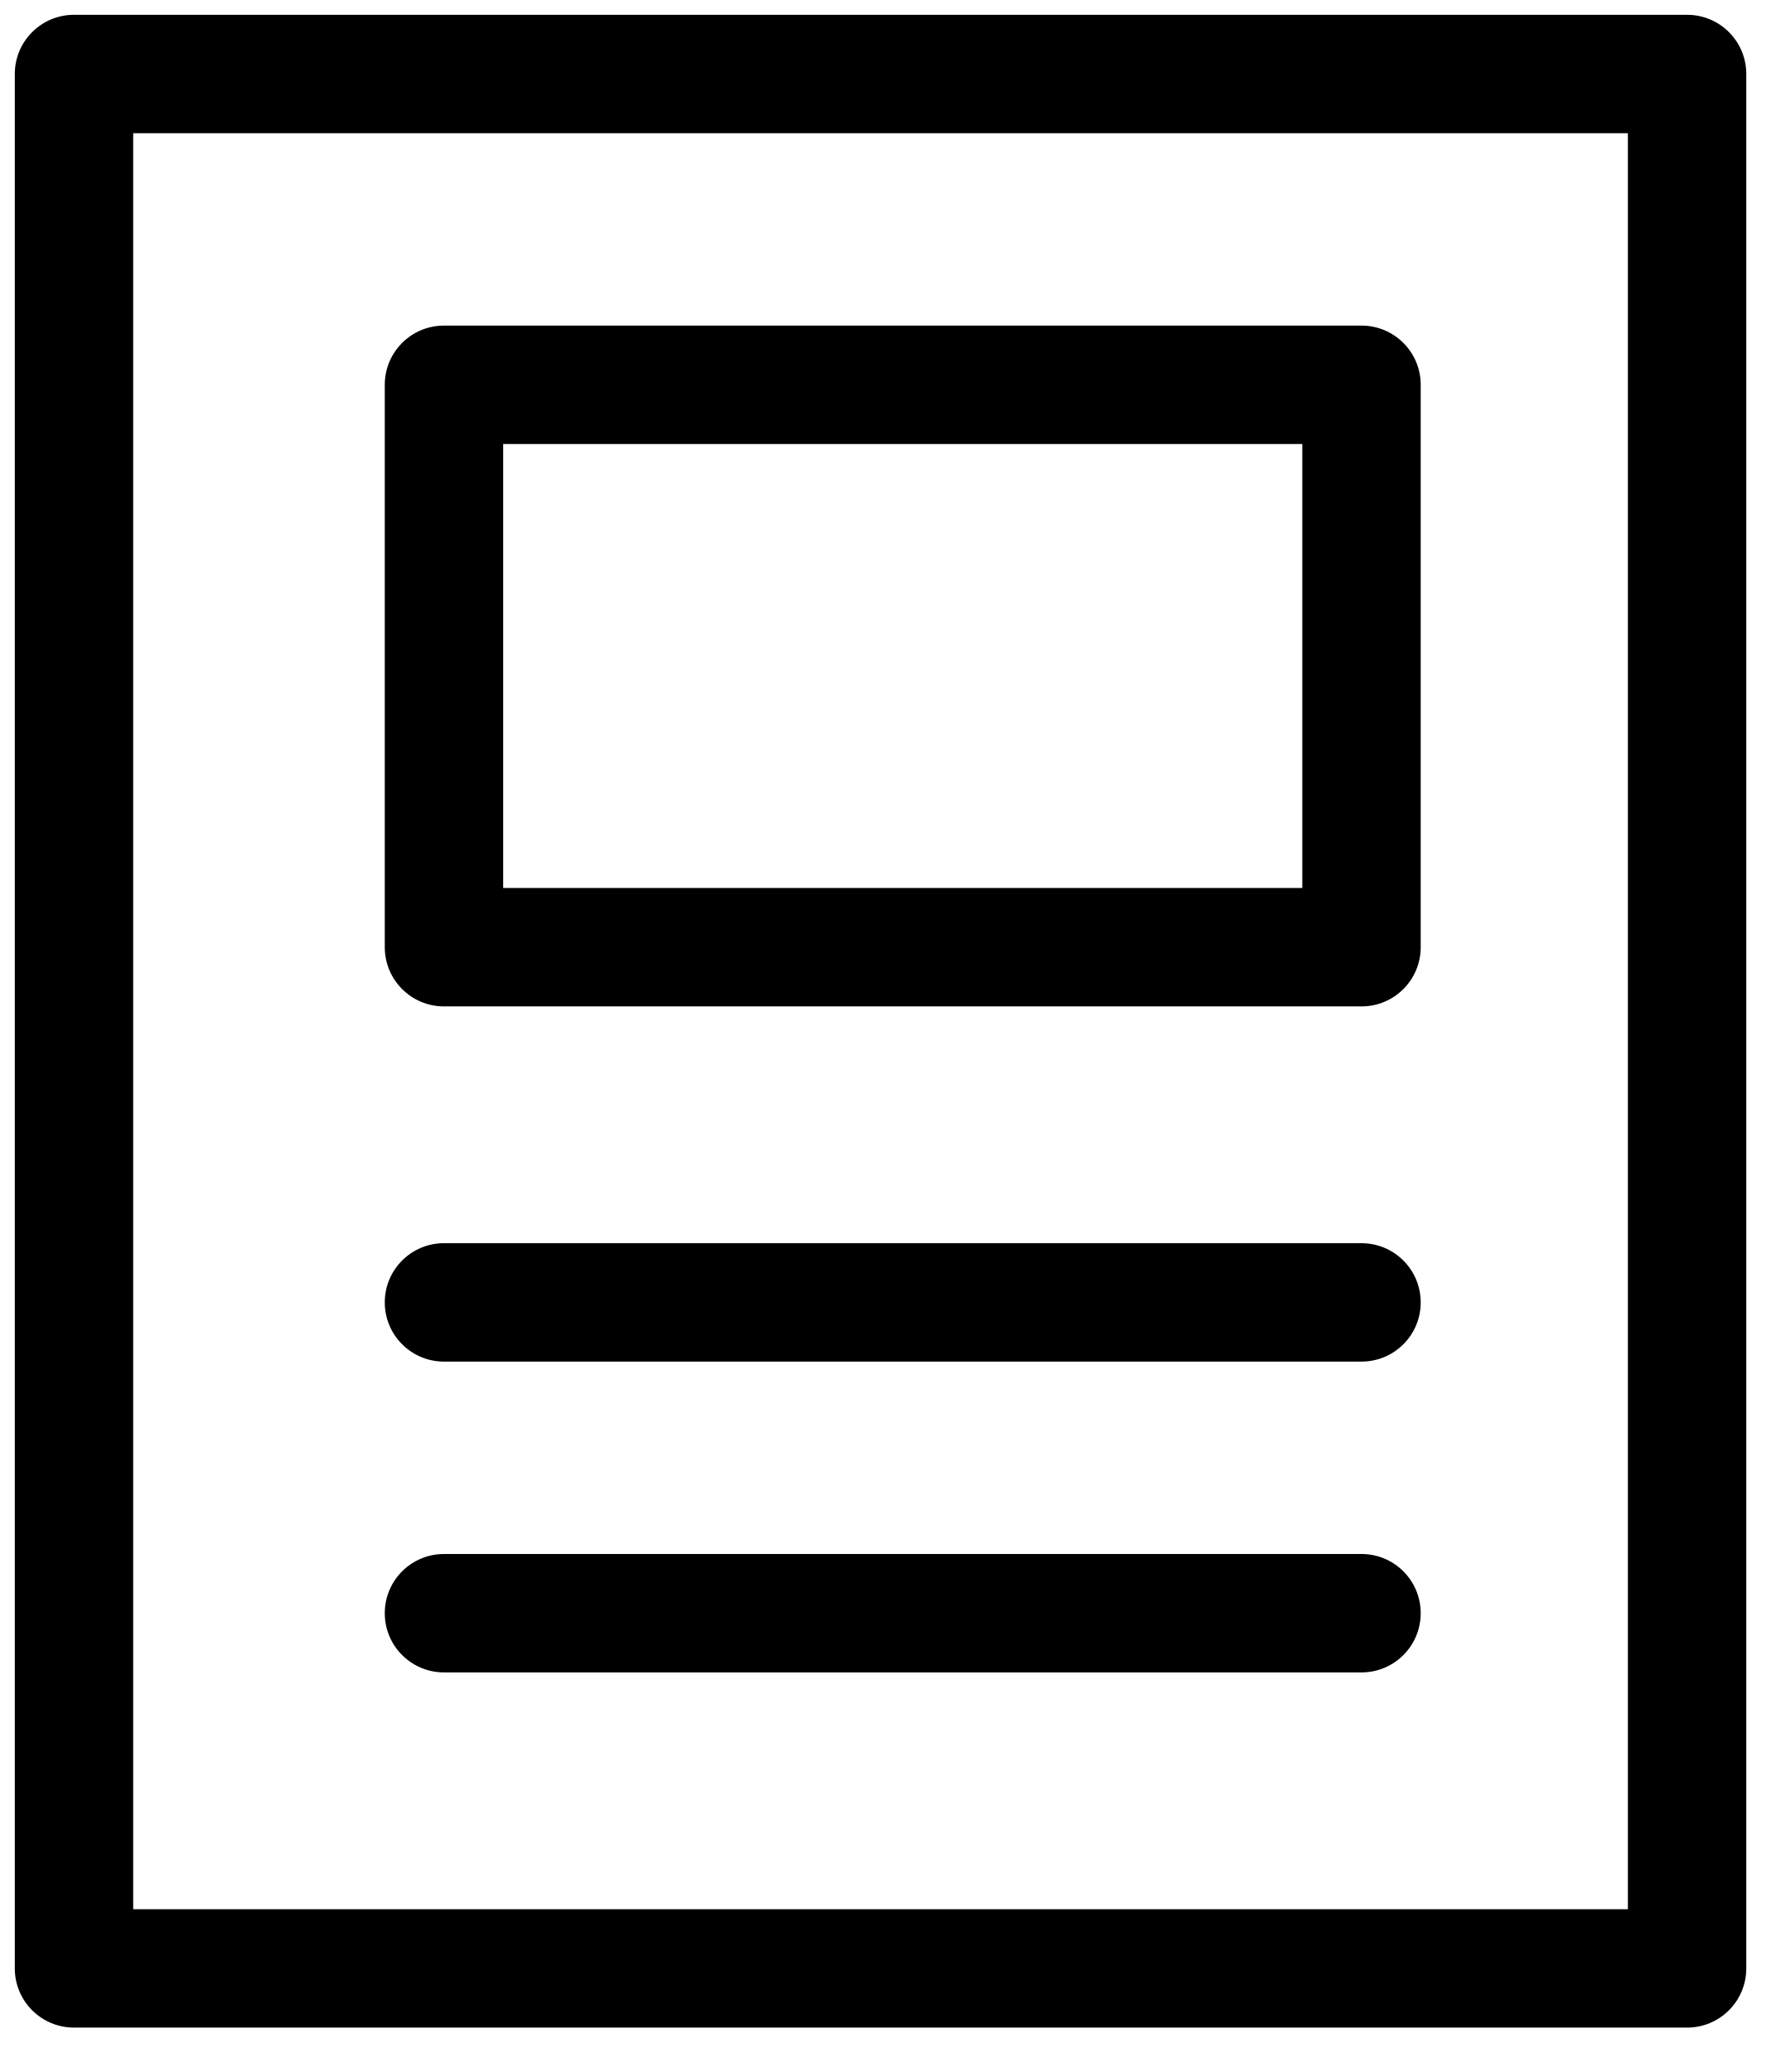
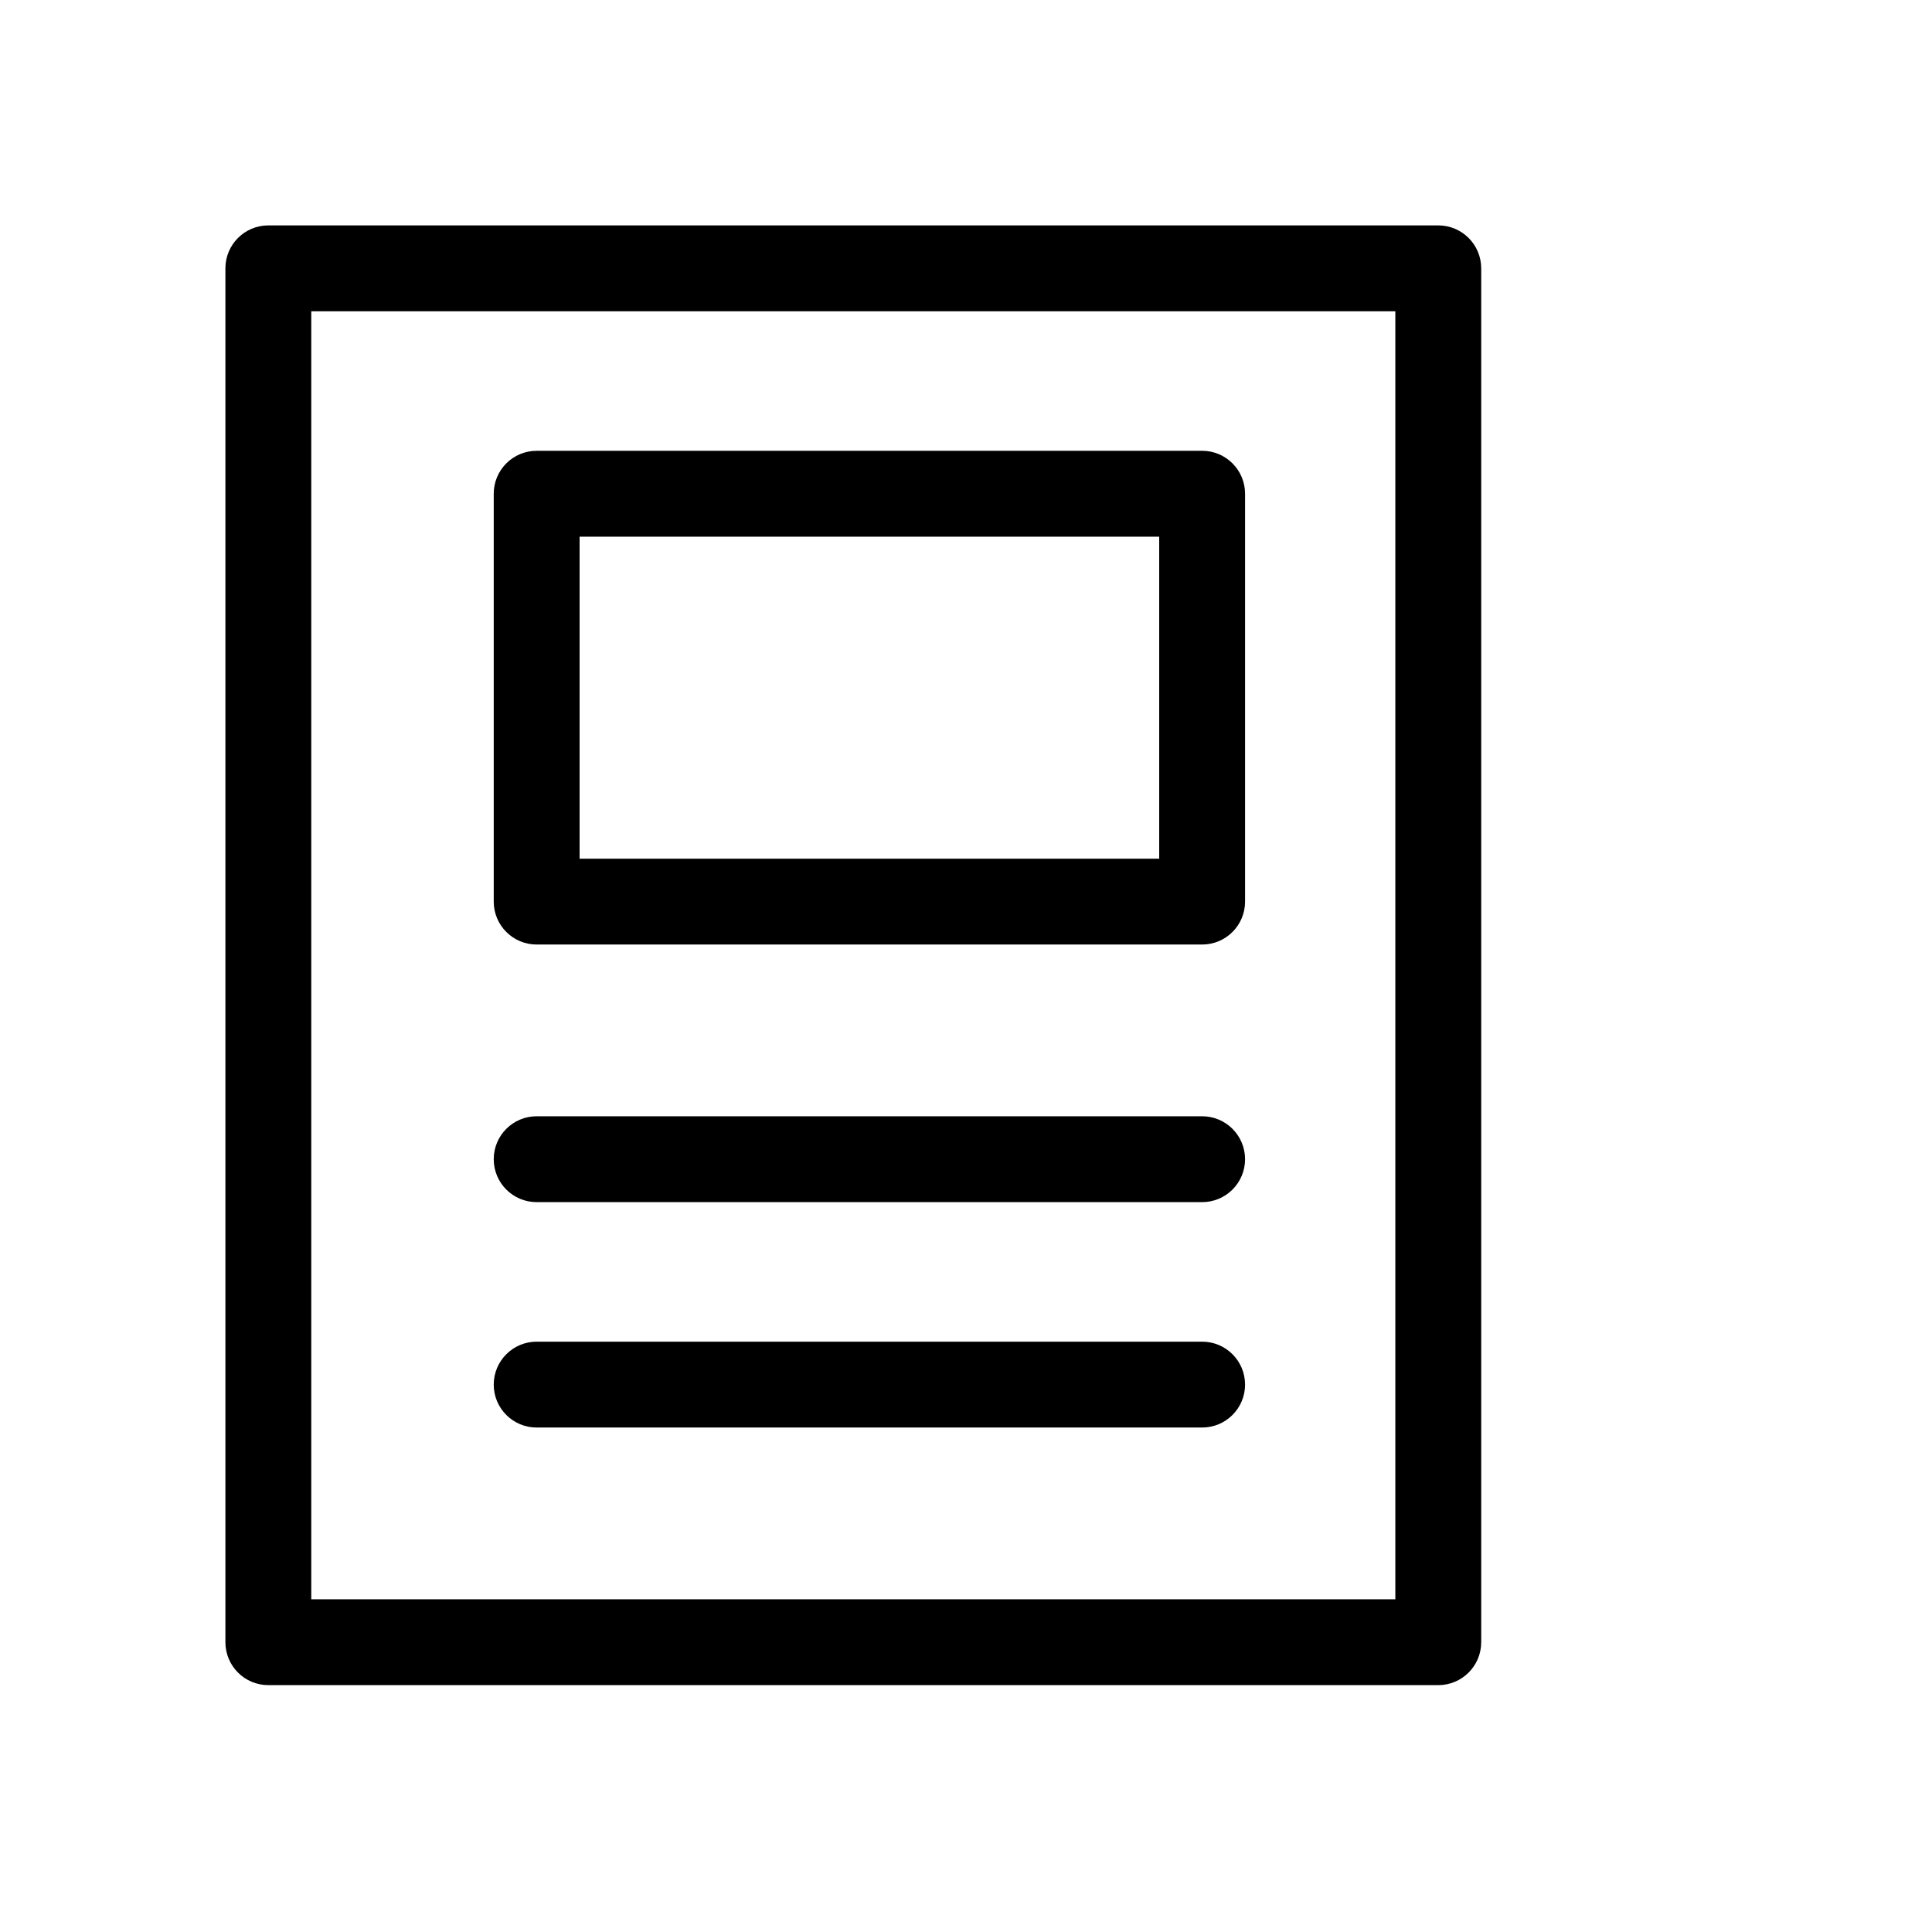
- <svg xmlns="http://www.w3.org/2000/svg" width="12" height="14" viewBox="0 0 12 14" fill="none">
+ <svg xmlns="http://www.w3.org/2000/svg" width="16" height="16" viewBox="-2 -2 18 18" fill="none">
  <path fill-rule="evenodd" clip-rule="evenodd" d="M0.1 0.5C0.1 0.279 0.279 0.1 0.5 0.1H11.4C11.621 0.1 11.8 0.279 11.8 0.5V13.3C11.8 13.521 11.621 13.7 11.4 13.7H0.5C0.279 13.7 0.1 13.521 0.1 13.3V0.5ZM0.9 0.9V12.9H11V0.9H0.9Z" fill="black" />
  <path fill-rule="evenodd" clip-rule="evenodd" d="M2.6 2.6C2.6 2.379 2.779 2.2 3 2.2H9.2C9.421 2.2 9.6 2.379 9.6 2.6V6.4C9.6 6.621 9.421 6.8 9.2 6.8H3C2.779 6.8 2.6 6.621 2.6 6.4V2.6ZM3.4 3V6H8.8V3H3.4Z" fill="black" />
  <path fill-rule="evenodd" clip-rule="evenodd" d="M2.6 8.8C2.6 8.579 2.779 8.4 3 8.4H9.2C9.421 8.4 9.6 8.579 9.6 8.8C9.6 9.021 9.421 9.2 9.2 9.2H3C2.779 9.2 2.6 9.021 2.6 8.8Z" fill="black" />
  <path fill-rule="evenodd" clip-rule="evenodd" d="M2.6 10.9C2.6 10.679 2.779 10.5 3 10.5H9.2C9.421 10.5 9.6 10.679 9.6 10.9C9.6 11.121 9.421 11.3 9.2 11.3H3C2.779 11.3 2.6 11.121 2.6 10.9Z" fill="black" />
</svg>
